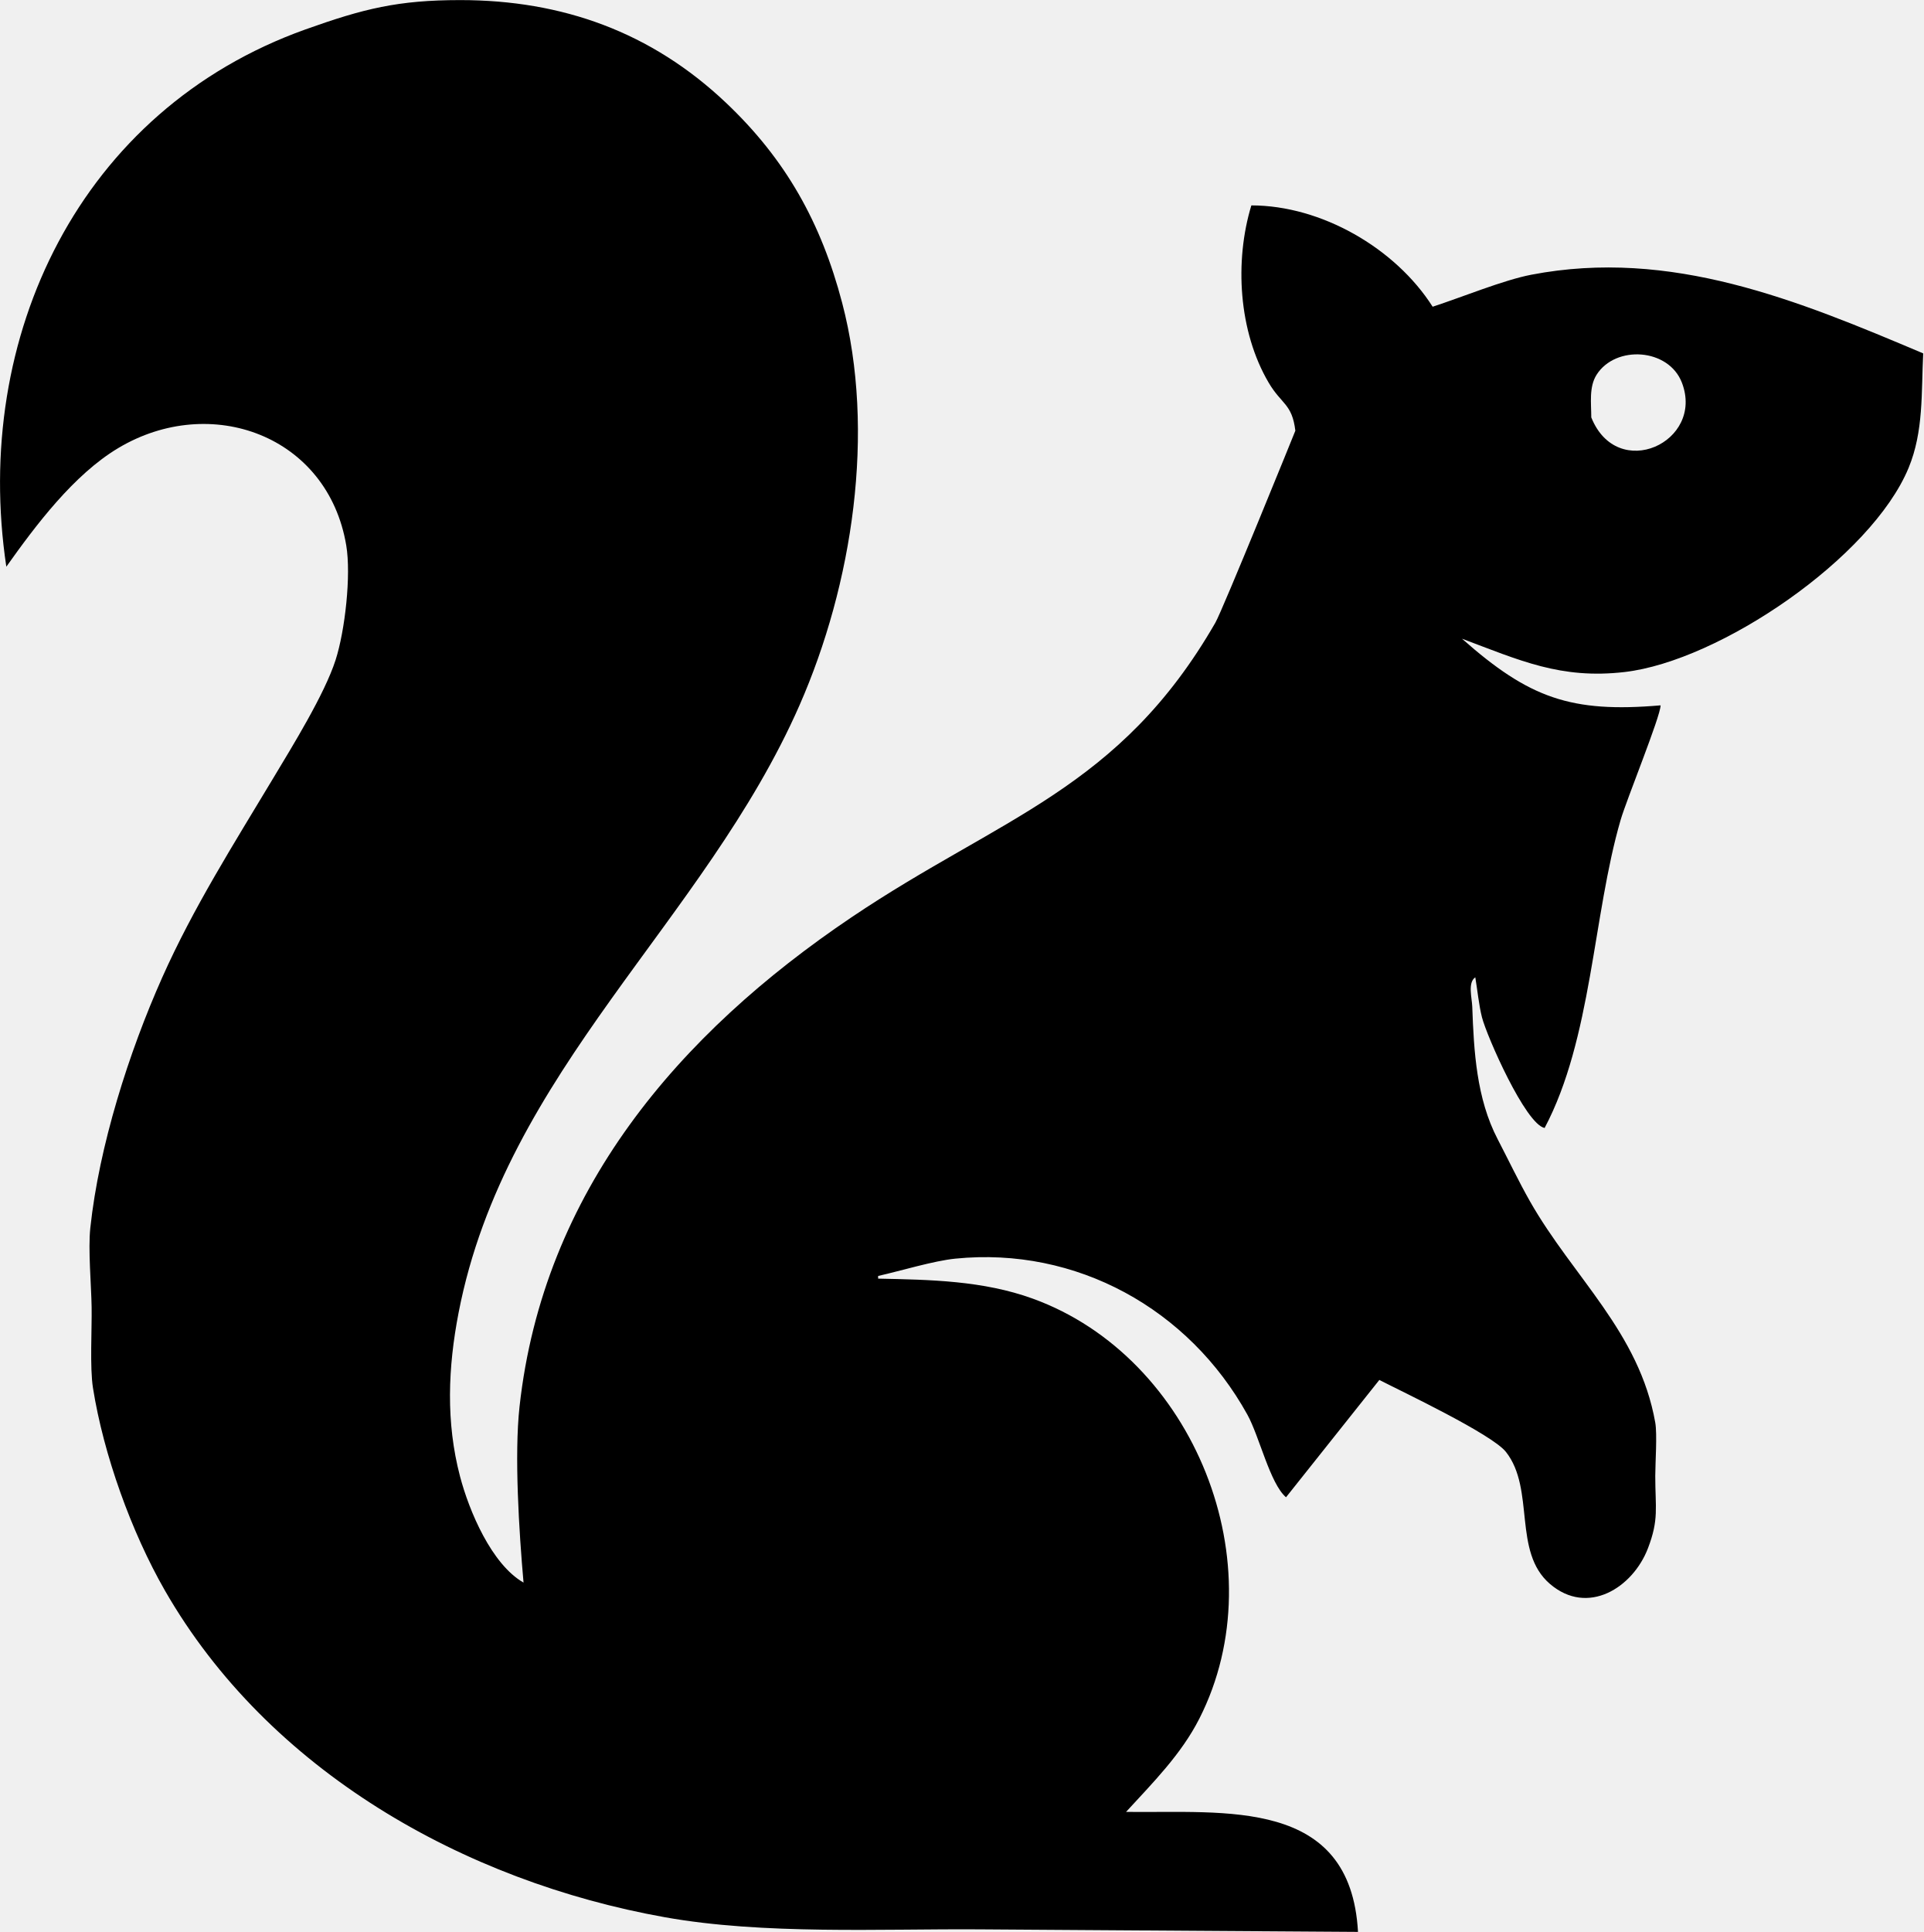
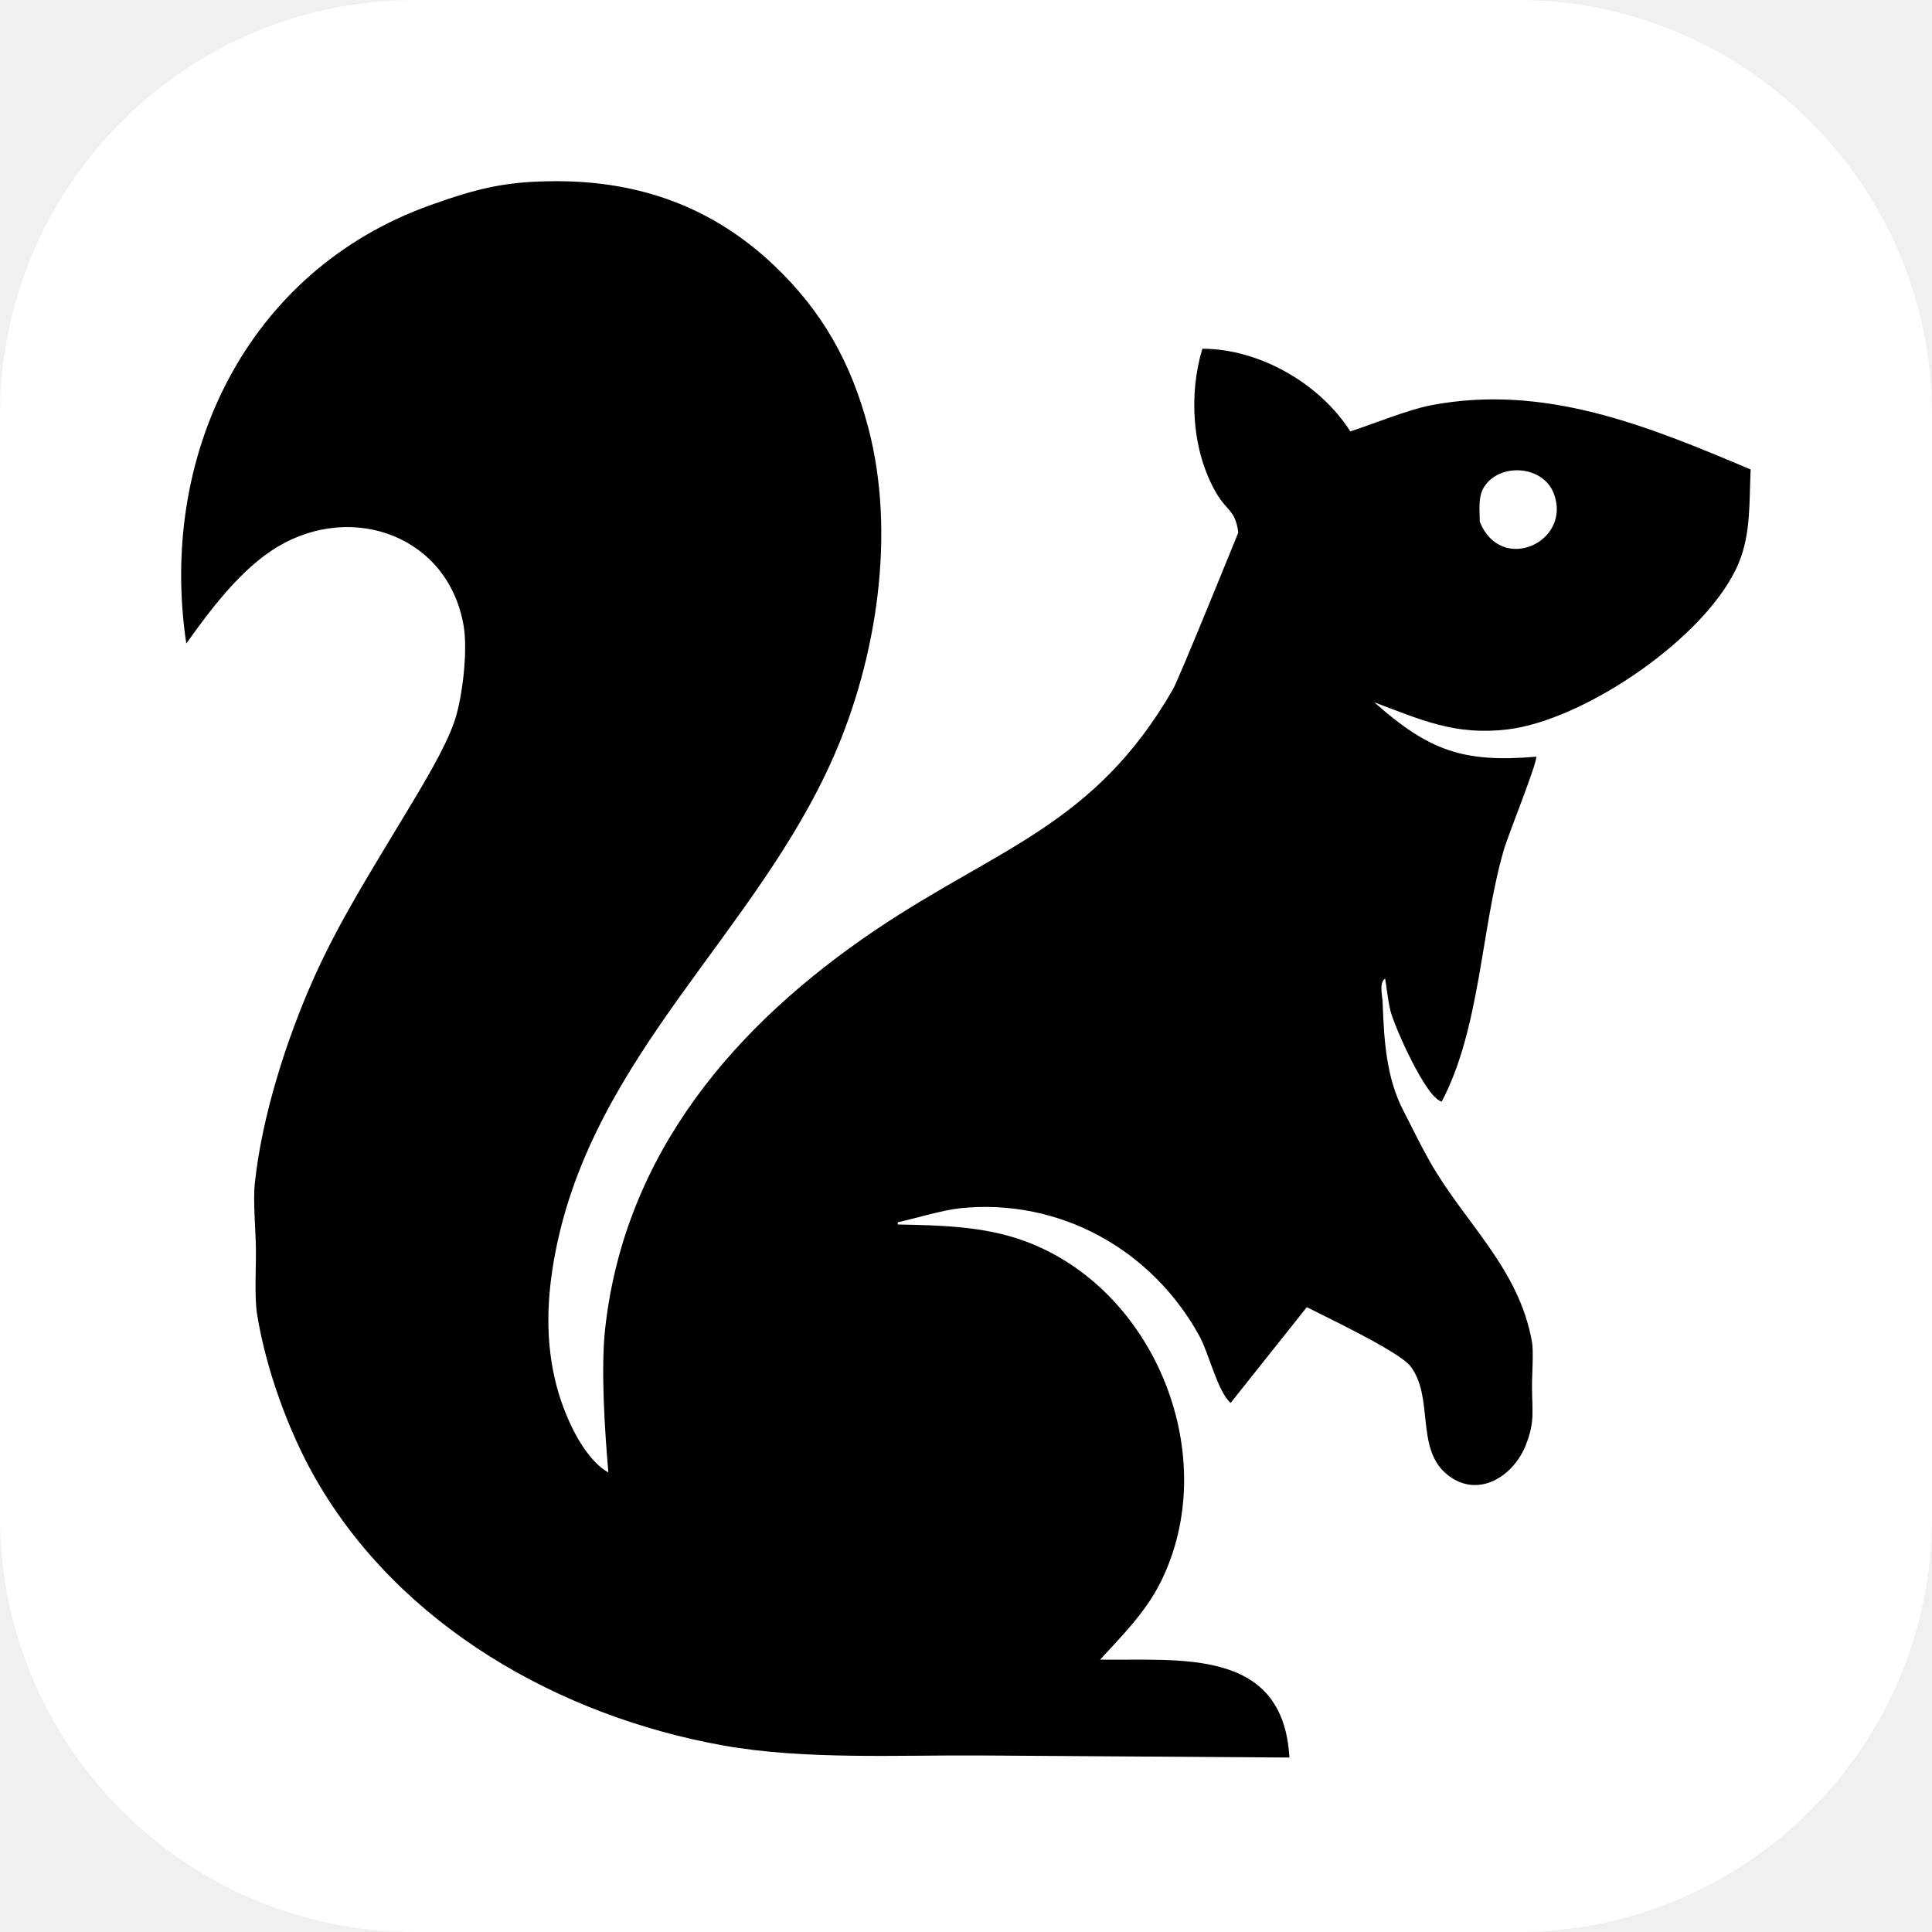
- <svg xmlns="http://www.w3.org/2000/svg" viewBox="0 0 541.05 543.43">
-   <defs>
-     <style>
-       .cls-1{fill:#000000}
-     </style>
-   </defs>
-   <g id="Layer_1" data-name="Layer 1">
-     <g>
-       <path d="M147.28 445.15 C146.016 430.82 144.65 409.317 146.155 395.65 C152.815 335.157 190.89 290.787 239.53 258.025 C281.563 229.713 314.872 222.101 341.905 175.15 C343.967 171.568 364.41 121.193 364.405 121.15 C363.493 113.533 360.506 113.768 356.905 107.65 C348.401 93.2 347.26 73.449 352.03 57.775 C371.676 57.775 392.523 69.765 403.03 86.275 C411.137 83.646 422.922 78.783 430.78 77.275 C470.101 69.728 505.68 84.444 541.03 99.4 C540.479 110.421 541.192 121.325 536.905 131.65 C526.431 156.875 483.81 185.918 457.03 189.025 C439.077 191.108 427.545 185.749 411.28 179.65 C430.167 196.357 441.897 200.565 467.155 198.4 C467.155 201.465 457.566 224.937 455.905 230.65 C448.08 257.558 447.837 292.139 434.53 317.275 C429.143 316.198 418.26 291.45 416.905 286.15 C416.046 282.788 415.617 278.423 415.03 274.9 C412.841 276.359 414.086 280.709 414.173 283.148 C414.622 295.728 415.361 308.969 421.307 320.405 C424.302 326.164 427.214 332.284 430.405 337.9 C442.556 359.285 461.155 374.681 465.655 400.15 C466.233 403.424 465.655 411.494 465.655 415.15 C465.655 424.186 466.74 427.33 463.579 435.546 C459.338 446.573 446.669 454.639 436.03 445.525 C425.47 436.48 431.921 418.904 423.655 408.4 C419.709 403.385 394.188 391.32 388.03 388.15 L361.78 421.15 C357.261 417.277 354.307 404.044 350.905 397.9 C334.426 368.136 302.778 350.621 268.78 354.025 C262.634 354.64 253.427 357.466 247.03 358.9 L247.03 359.65 C261.69 359.955 276.522 360.2 290.53 365.275 C335.94 381.726 359.355 440.184 337.405 483.4 C332.286 493.48 324.317 501.427 316.78 509.65 C344.723 510.008 379.926 505.536 382.03 543.4 L275.633 542.688 C247.621 542.5 214.833 544.243 187.03 539.275 C130.494 529.173 75.532 498.102 46.405 447.4 C36.96 430.958 29.121 409.116 26.155 390.4 C25.239 384.618 25.879 373.826 25.775 367.621 C25.67 361.28 24.76 351.437 25.405 345.4 C27.87 322.34 36.231 296.049 45.655 274.9 C54.365 255.352 65.802 237.322 76.783 219.02 C82.278 209.861 91.302 195.284 94.405 185.65 C97.074 177.364 98.811 161.775 97.405 153.4 C92.213 122.475 59.262 110.514 33.28 126.025 C20.754 133.503 10.089 147.706 1.78 159.4 C-7.923 94.715 22.497 30.93 85.942 8.271 C102.28 2.436 111.988 0.025 129.467 0.025 C158.217 0.025 183.225 9.034 204.201 28.876 C221.052 44.816 230.983 62.607 236.905 85.15 C246.434 121.422 239.829 164.429 224.905 198.4 C198.166 259.265 142.176 301.209 129.01 369.23 C126.033 384.613 125.394 400.008 129.421 415.309 C131.984 425.049 138.297 440.017 147.28 445.15 Z M447.655 117.4 C454.984 135.722 479.558 124.35 473.155 107.65 C469.424 97.919 454.503 96.999 449.155 105.4 C446.962 108.846 447.655 113.489 447.655 117.4 Z" class="cls-1" />
-     </g>
+ <svg xmlns="http://www.w3.org/2000/svg" viewBox="0 0 512 512">
+   <rect width="512" height="512" rx="110" fill="#ffffff" />
+   <g transform="translate(48, 48) scale(0.7688)">
+     <path d="M147.28 445.15 C146.016 430.82 144.65 409.317 146.155 395.65 C152.815 335.157 190.89 290.787 239.53 258.025 C281.563 229.713 314.872 222.101 341.905 175.15 C343.967 171.568 364.41 121.193 364.405 121.15 C363.493 113.533 360.506 113.768 356.905 107.65 C348.401 93.2 347.26 73.449 352.03 57.775 C371.676 57.775 392.523 69.765 403.03 86.275 C411.137 83.646 422.922 78.783 430.78 77.275 C470.101 69.728 505.68 84.444 541.03 99.4 C540.479 110.421 541.192 121.325 536.905 131.65 C526.431 156.875 483.81 185.918 457.03 189.025 C439.077 191.108 427.545 185.749 411.28 179.65 C430.167 196.357 441.897 200.565 467.155 198.4 C467.155 201.465 457.566 224.937 455.905 230.65 C448.08 257.558 447.837 292.139 434.53 317.275 C429.143 316.198 418.26 291.45 416.905 286.15 C416.046 282.788 415.617 278.423 415.03 274.9 C412.841 276.359 414.086 280.709 414.173 283.148 C414.622 295.728 415.361 308.969 421.307 320.405 C424.302 326.164 427.214 332.284 430.405 337.9 C442.556 359.285 461.155 374.681 465.655 400.15 C466.233 403.424 465.655 411.494 465.655 415.15 C465.655 424.186 466.74 427.33 463.579 435.546 C459.338 446.573 446.669 454.639 436.03 445.525 C425.47 436.48 431.921 418.904 423.655 408.4 C419.709 403.385 394.188 391.32 388.03 388.15 L361.78 421.15 C357.261 417.277 354.307 404.044 350.905 397.9 C334.426 368.136 302.778 350.621 268.78 354.025 C262.634 354.64 253.427 357.466 247.03 358.9 L247.03 359.65 C261.69 359.955 276.522 360.2 290.53 365.275 C335.94 381.726 359.355 440.184 337.405 483.4 C332.286 493.48 324.317 501.427 316.78 509.65 C344.723 510.008 379.926 505.536 382.03 543.4 L275.633 542.688 C247.621 542.5 214.833 544.243 187.03 539.275 C130.494 529.173 75.532 498.102 46.405 447.4 C36.96 430.958 29.121 409.116 26.155 390.4 C25.239 384.618 25.879 373.826 25.775 367.621 C25.67 361.28 24.76 351.437 25.405 345.4 C27.87 322.34 36.231 296.049 45.655 274.9 C54.365 255.352 65.802 237.322 76.783 219.02 C82.278 209.861 91.302 195.284 94.405 185.65 C97.074 177.364 98.811 161.775 97.405 153.4 C92.213 122.475 59.262 110.514 33.28 126.025 C20.754 133.503 10.089 147.706 1.78 159.4 C-7.923 94.715 22.497 30.93 85.942 8.271 C102.28 2.436 111.988 0.025 129.467 0.025 C158.217 0.025 183.225 9.034 204.201 28.876 C221.052 44.816 230.983 62.607 236.905 85.15 C246.434 121.422 239.829 164.429 224.905 198.4 C198.166 259.265 142.176 301.209 129.01 369.23 C126.033 384.613 125.394 400.008 129.421 415.309 C131.984 425.049 138.297 440.017 147.28 445.15 Z M447.655 117.4 C454.984 135.722 479.558 124.35 473.155 107.65 C469.424 97.919 454.503 96.999 449.155 105.4 C446.962 108.846 447.655 113.489 447.655 117.4 Z" fill="#000000" />
  </g>
</svg>
